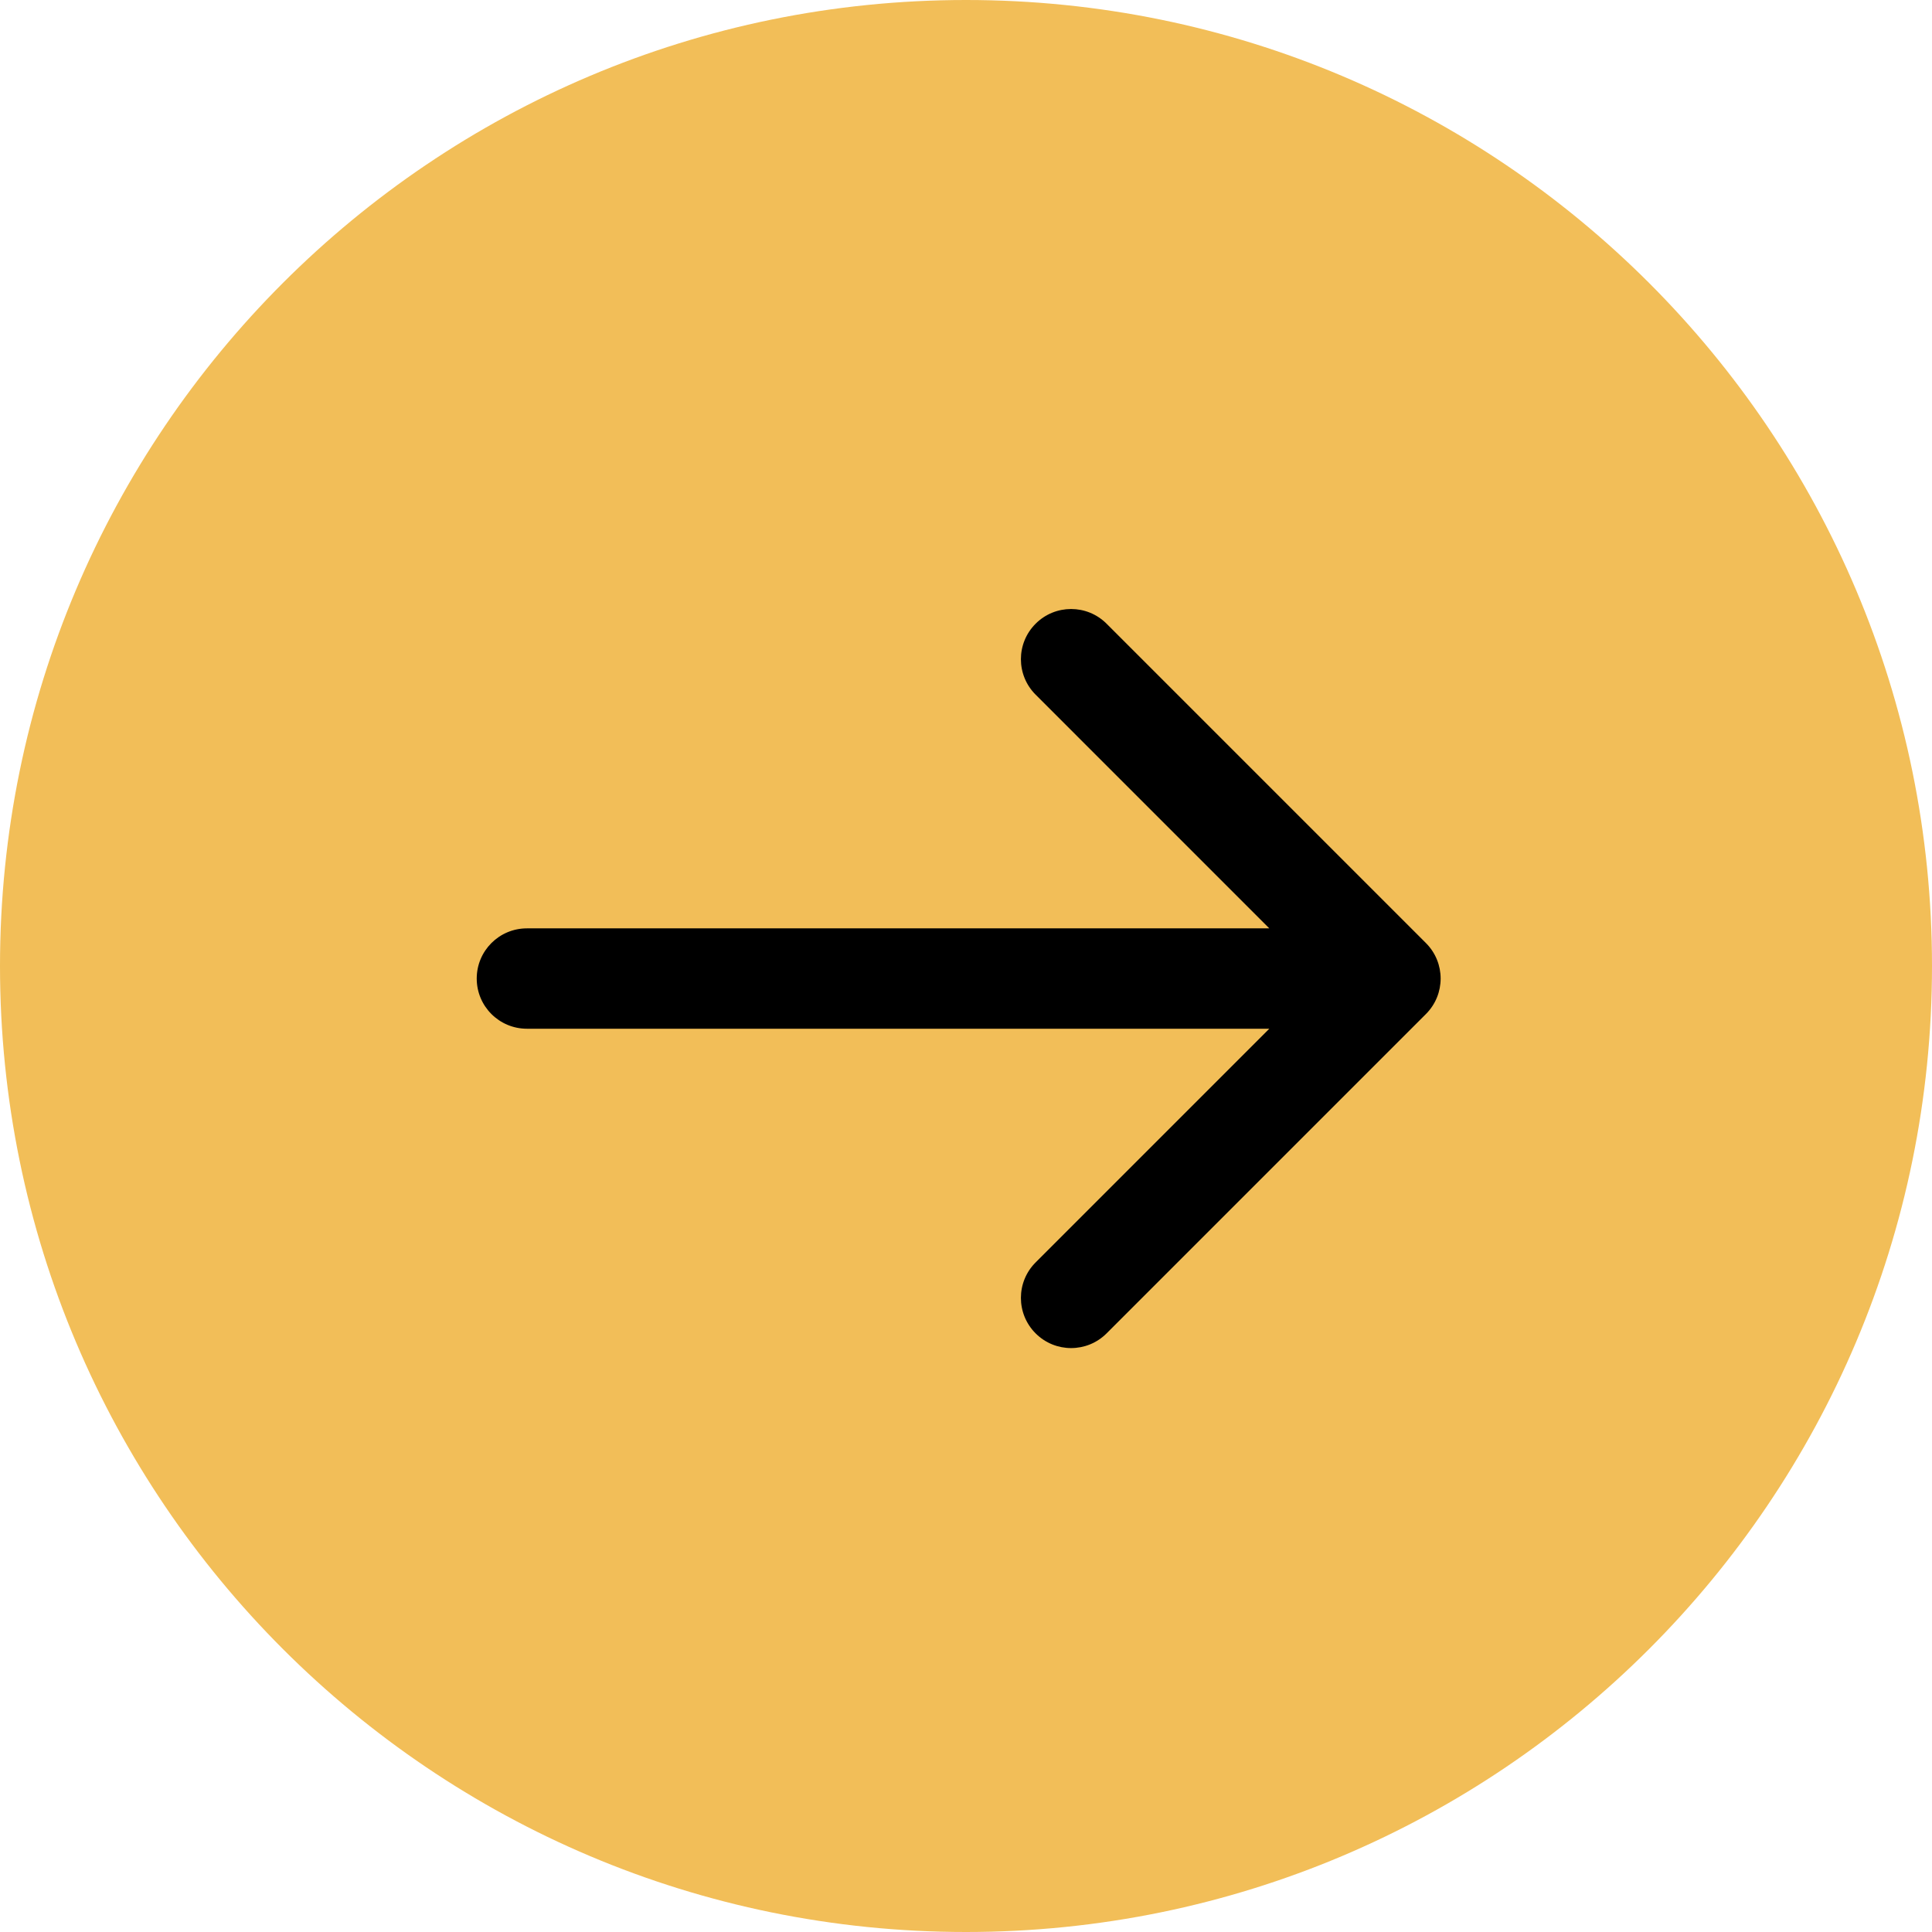
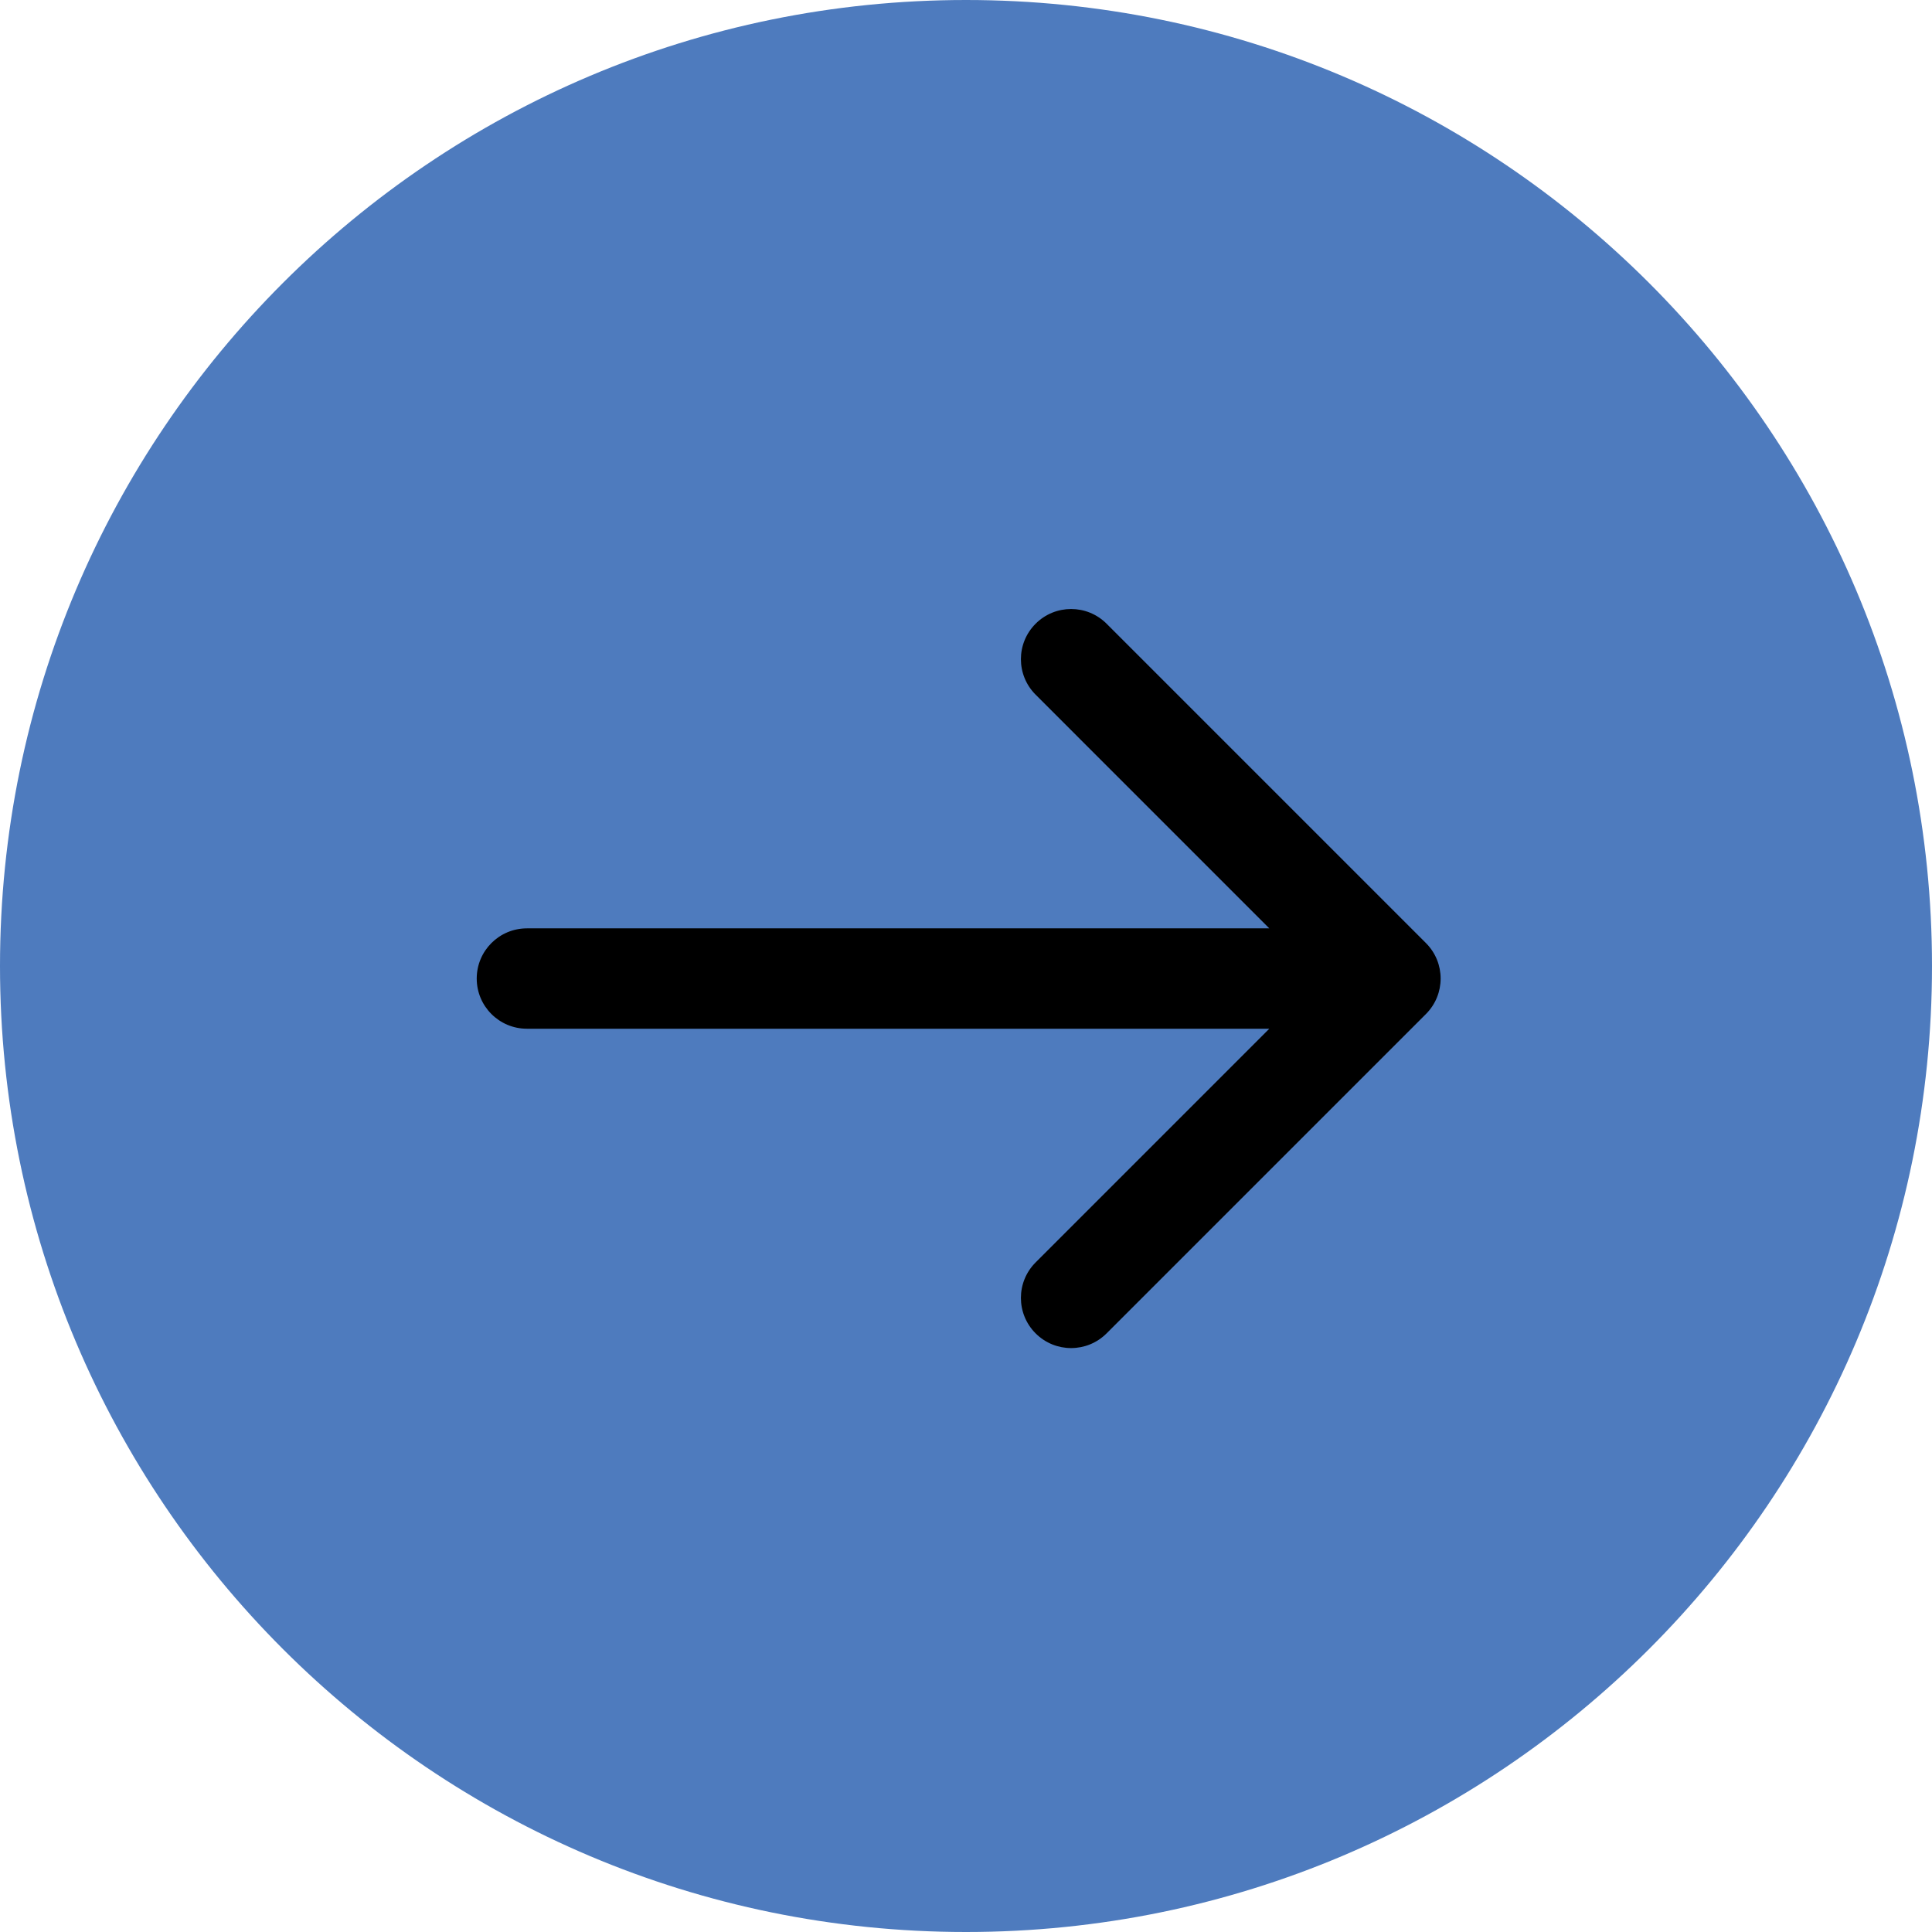
<svg xmlns="http://www.w3.org/2000/svg" width="77" height="77" viewBox="0 0 77 77" fill="none">
-   <circle cx="38.5" cy="38.5" r="38.5" fill="#F2BE58" />
+   <circle cx="38.5" cy="38.5" r="38.5" fill="#4E7BBE" />
  <path d="M21 37C19.895 37 19 37.895 19 39C19 40.105 19.895 41 21 41V37ZM56.831 40.414C57.612 39.633 57.612 38.367 56.831 37.586L44.103 24.858C43.322 24.077 42.056 24.077 41.275 24.858C40.493 25.639 40.493 26.905 41.275 27.686L52.588 39L41.275 50.314C40.493 51.095 40.493 52.361 41.275 53.142C42.056 53.923 43.322 53.923 44.103 53.142L56.831 40.414ZM21 41H55.417V37H21V41Z" fill="black" />
</svg>
